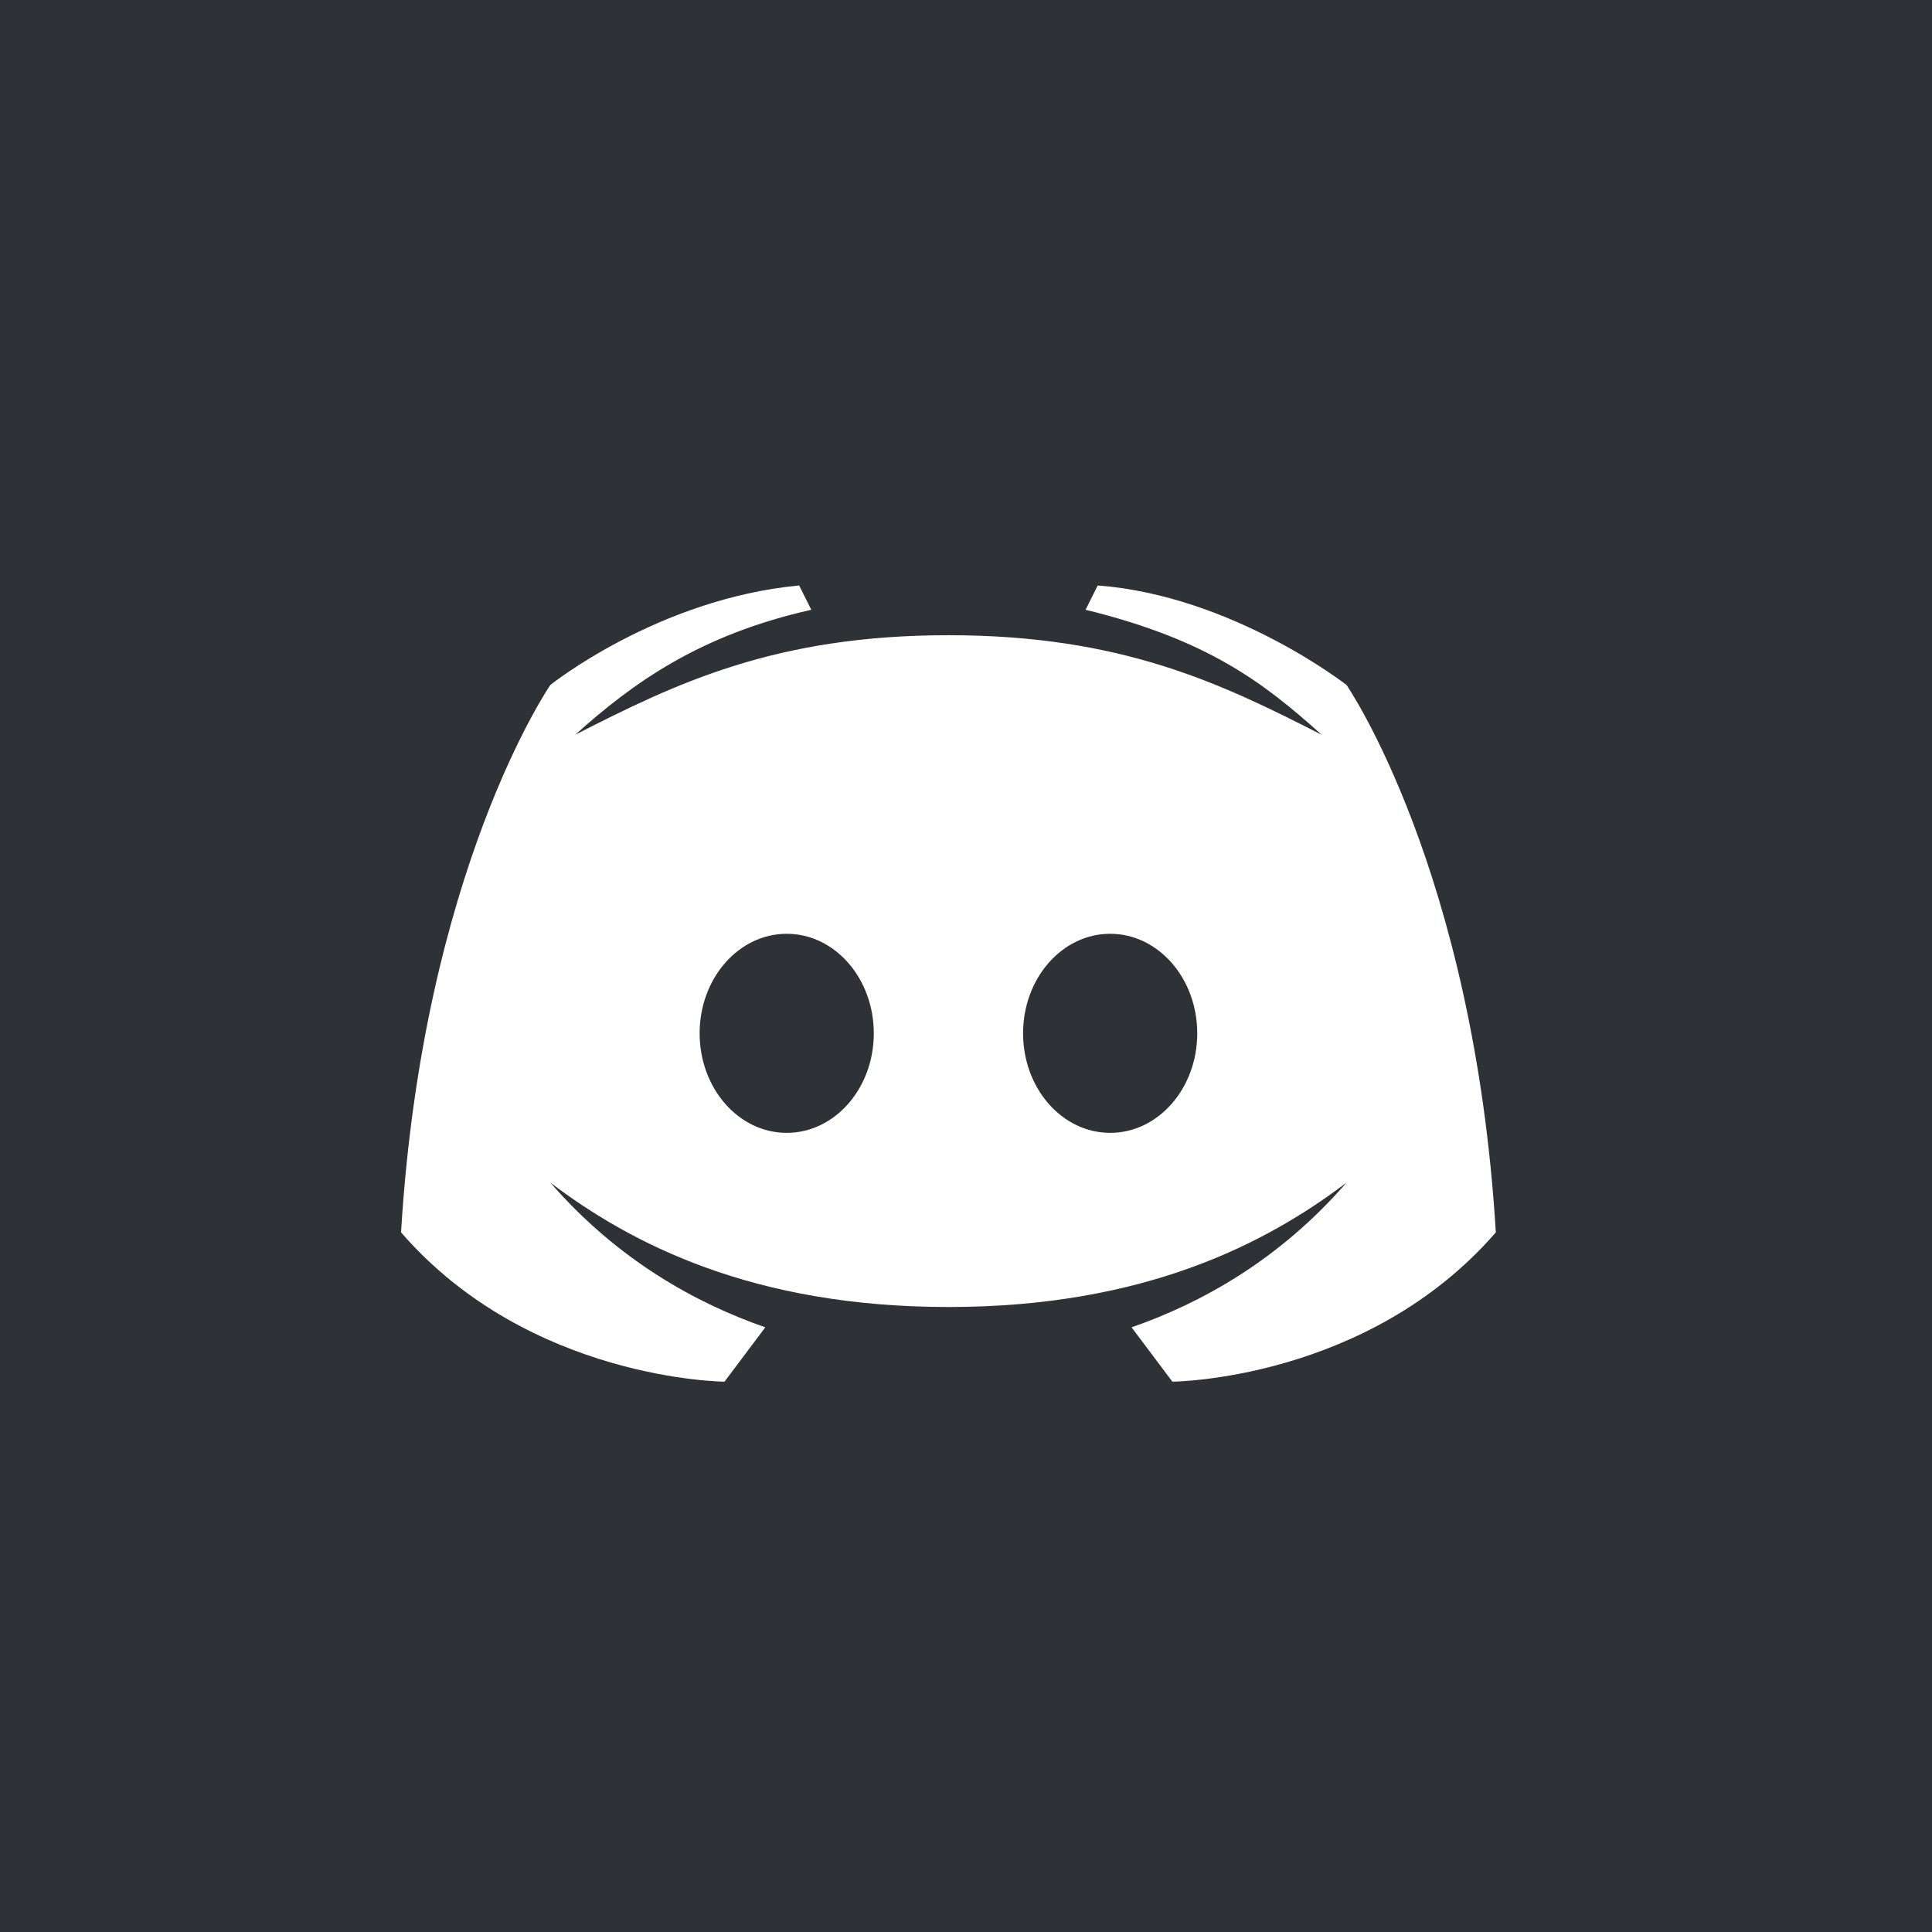
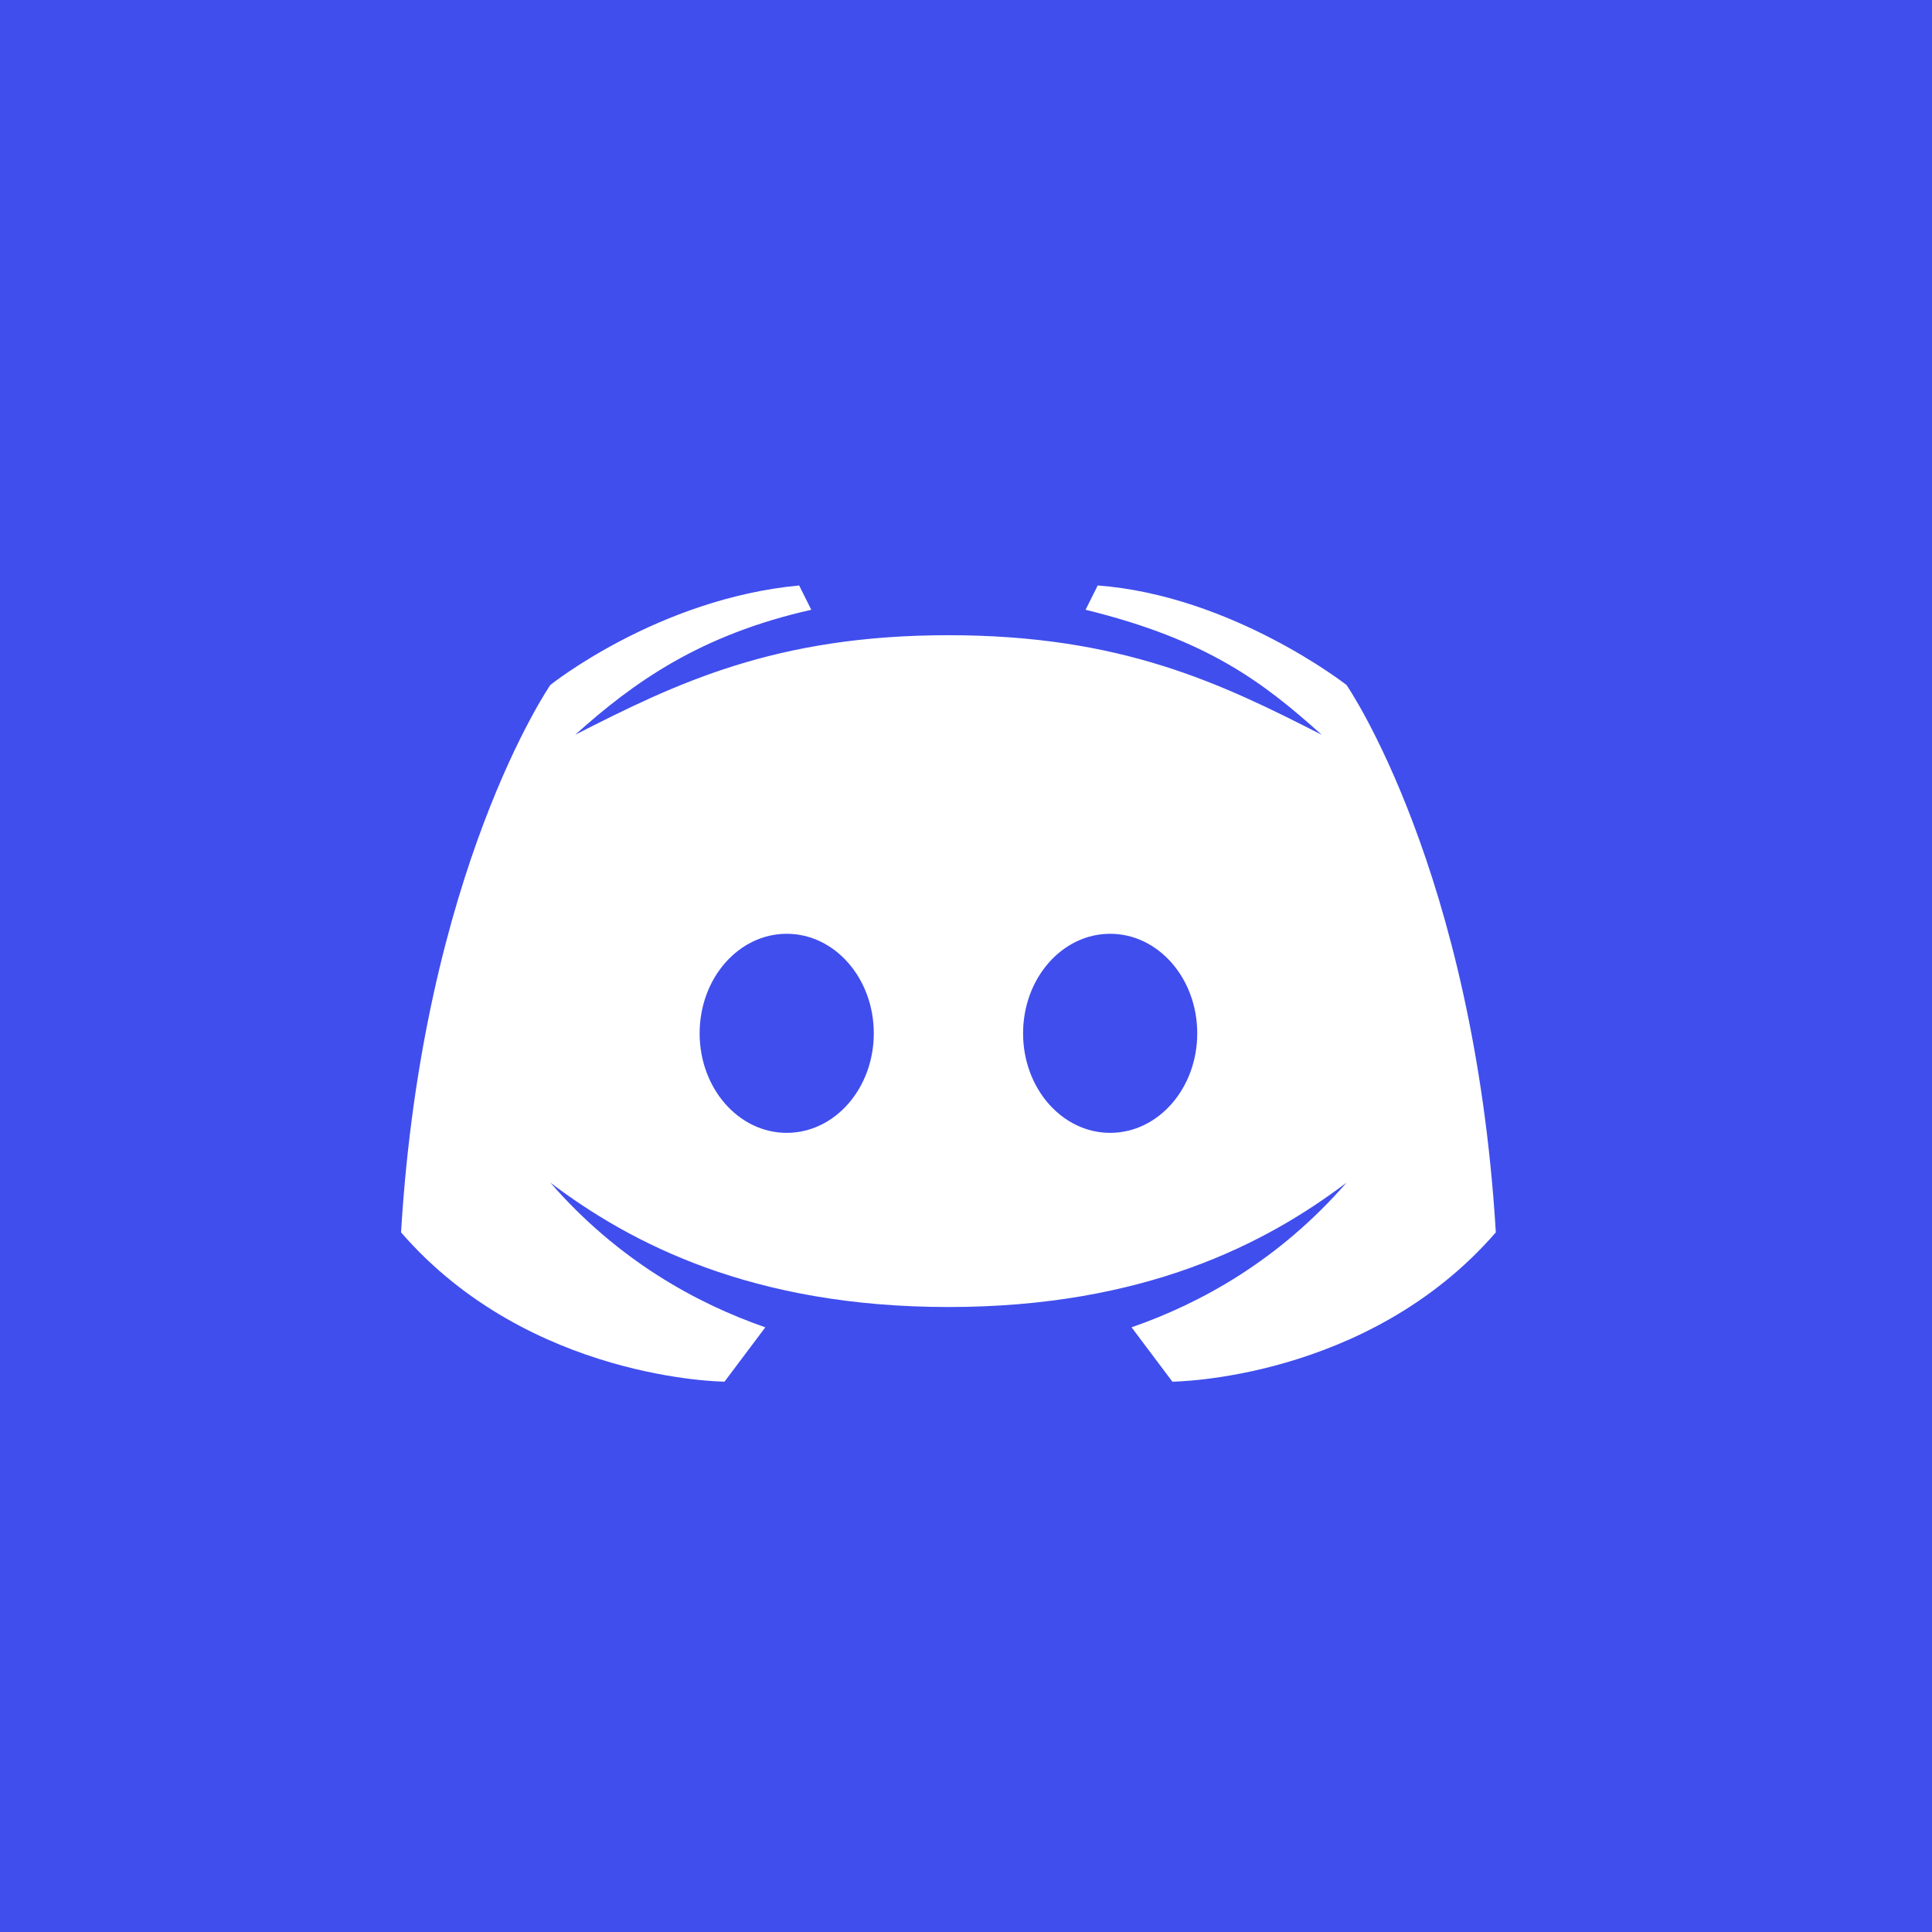
<svg xmlns="http://www.w3.org/2000/svg" width="55" height="55" viewBox="0 0 55 55" fill="none">
-   <rect width="55" height="55" fill="#2E3136" />
+   <rect width="55" height="55" fill="#404eed" />
  <path d="M38.333 19.5C38.333 19.5 35.085 16.957 31.25 16.667L30.904 17.359C34.371 18.208 35.962 19.422 37.625 20.917C34.758 19.453 31.93 18.083 27 18.083C22.07 18.083 19.242 19.453 16.375 20.917C18.038 19.422 19.931 18.072 23.096 17.359L22.75 16.667C18.727 17.046 15.667 19.5 15.667 19.5C15.667 19.5 12.039 24.76 11.417 35.083C15.072 39.3 20.625 39.333 20.625 39.333L21.787 37.786C19.815 37.101 17.59 35.877 15.667 33.667C17.96 35.402 21.422 37.208 27 37.208C32.578 37.208 36.04 35.402 38.333 33.667C36.41 35.877 34.186 37.101 32.213 37.786L33.375 39.333C33.375 39.333 38.928 39.3 42.583 35.083C41.961 24.76 38.333 19.5 38.333 19.5ZM22.396 32.25C21.026 32.25 19.917 30.982 19.917 29.417C19.917 27.851 21.026 26.583 22.396 26.583C23.766 26.583 24.875 27.851 24.875 29.417C24.875 30.982 23.766 32.25 22.396 32.25ZM31.604 32.25C30.234 32.25 29.125 30.982 29.125 29.417C29.125 27.851 30.234 26.583 31.604 26.583C32.974 26.583 34.083 27.851 34.083 29.417C34.083 30.982 32.974 32.25 31.604 32.25Z" fill="white" />
</svg>
